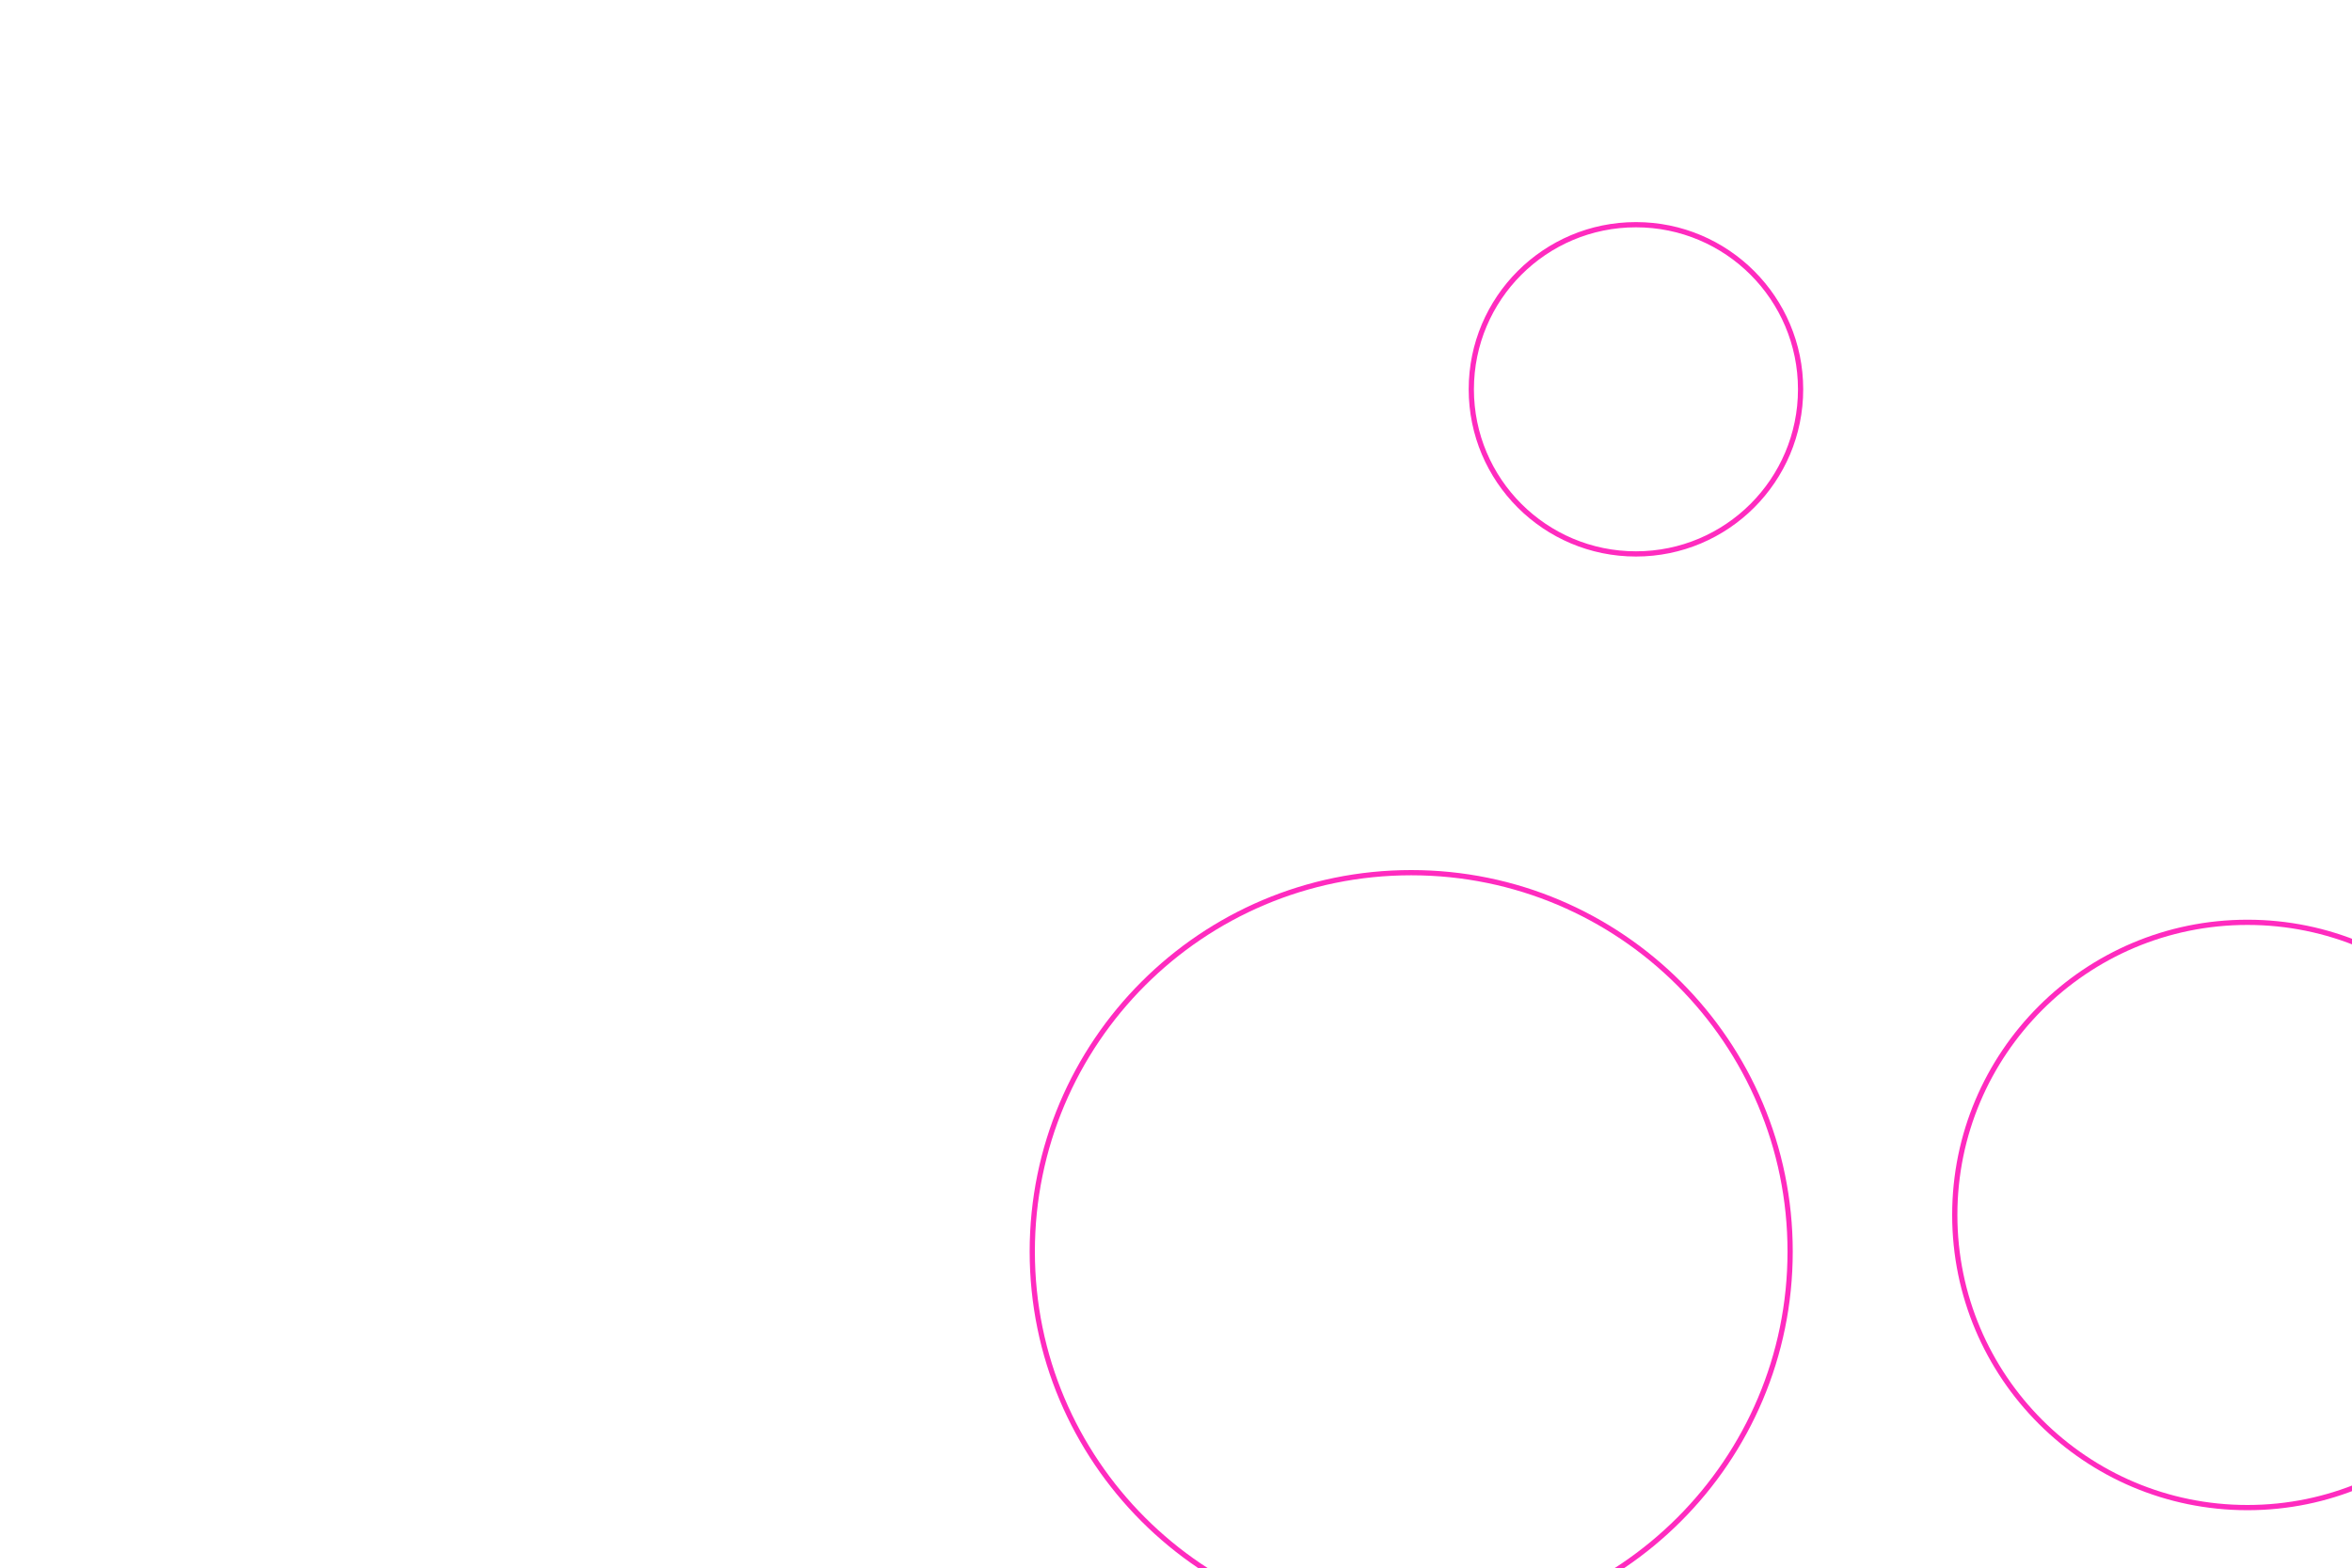
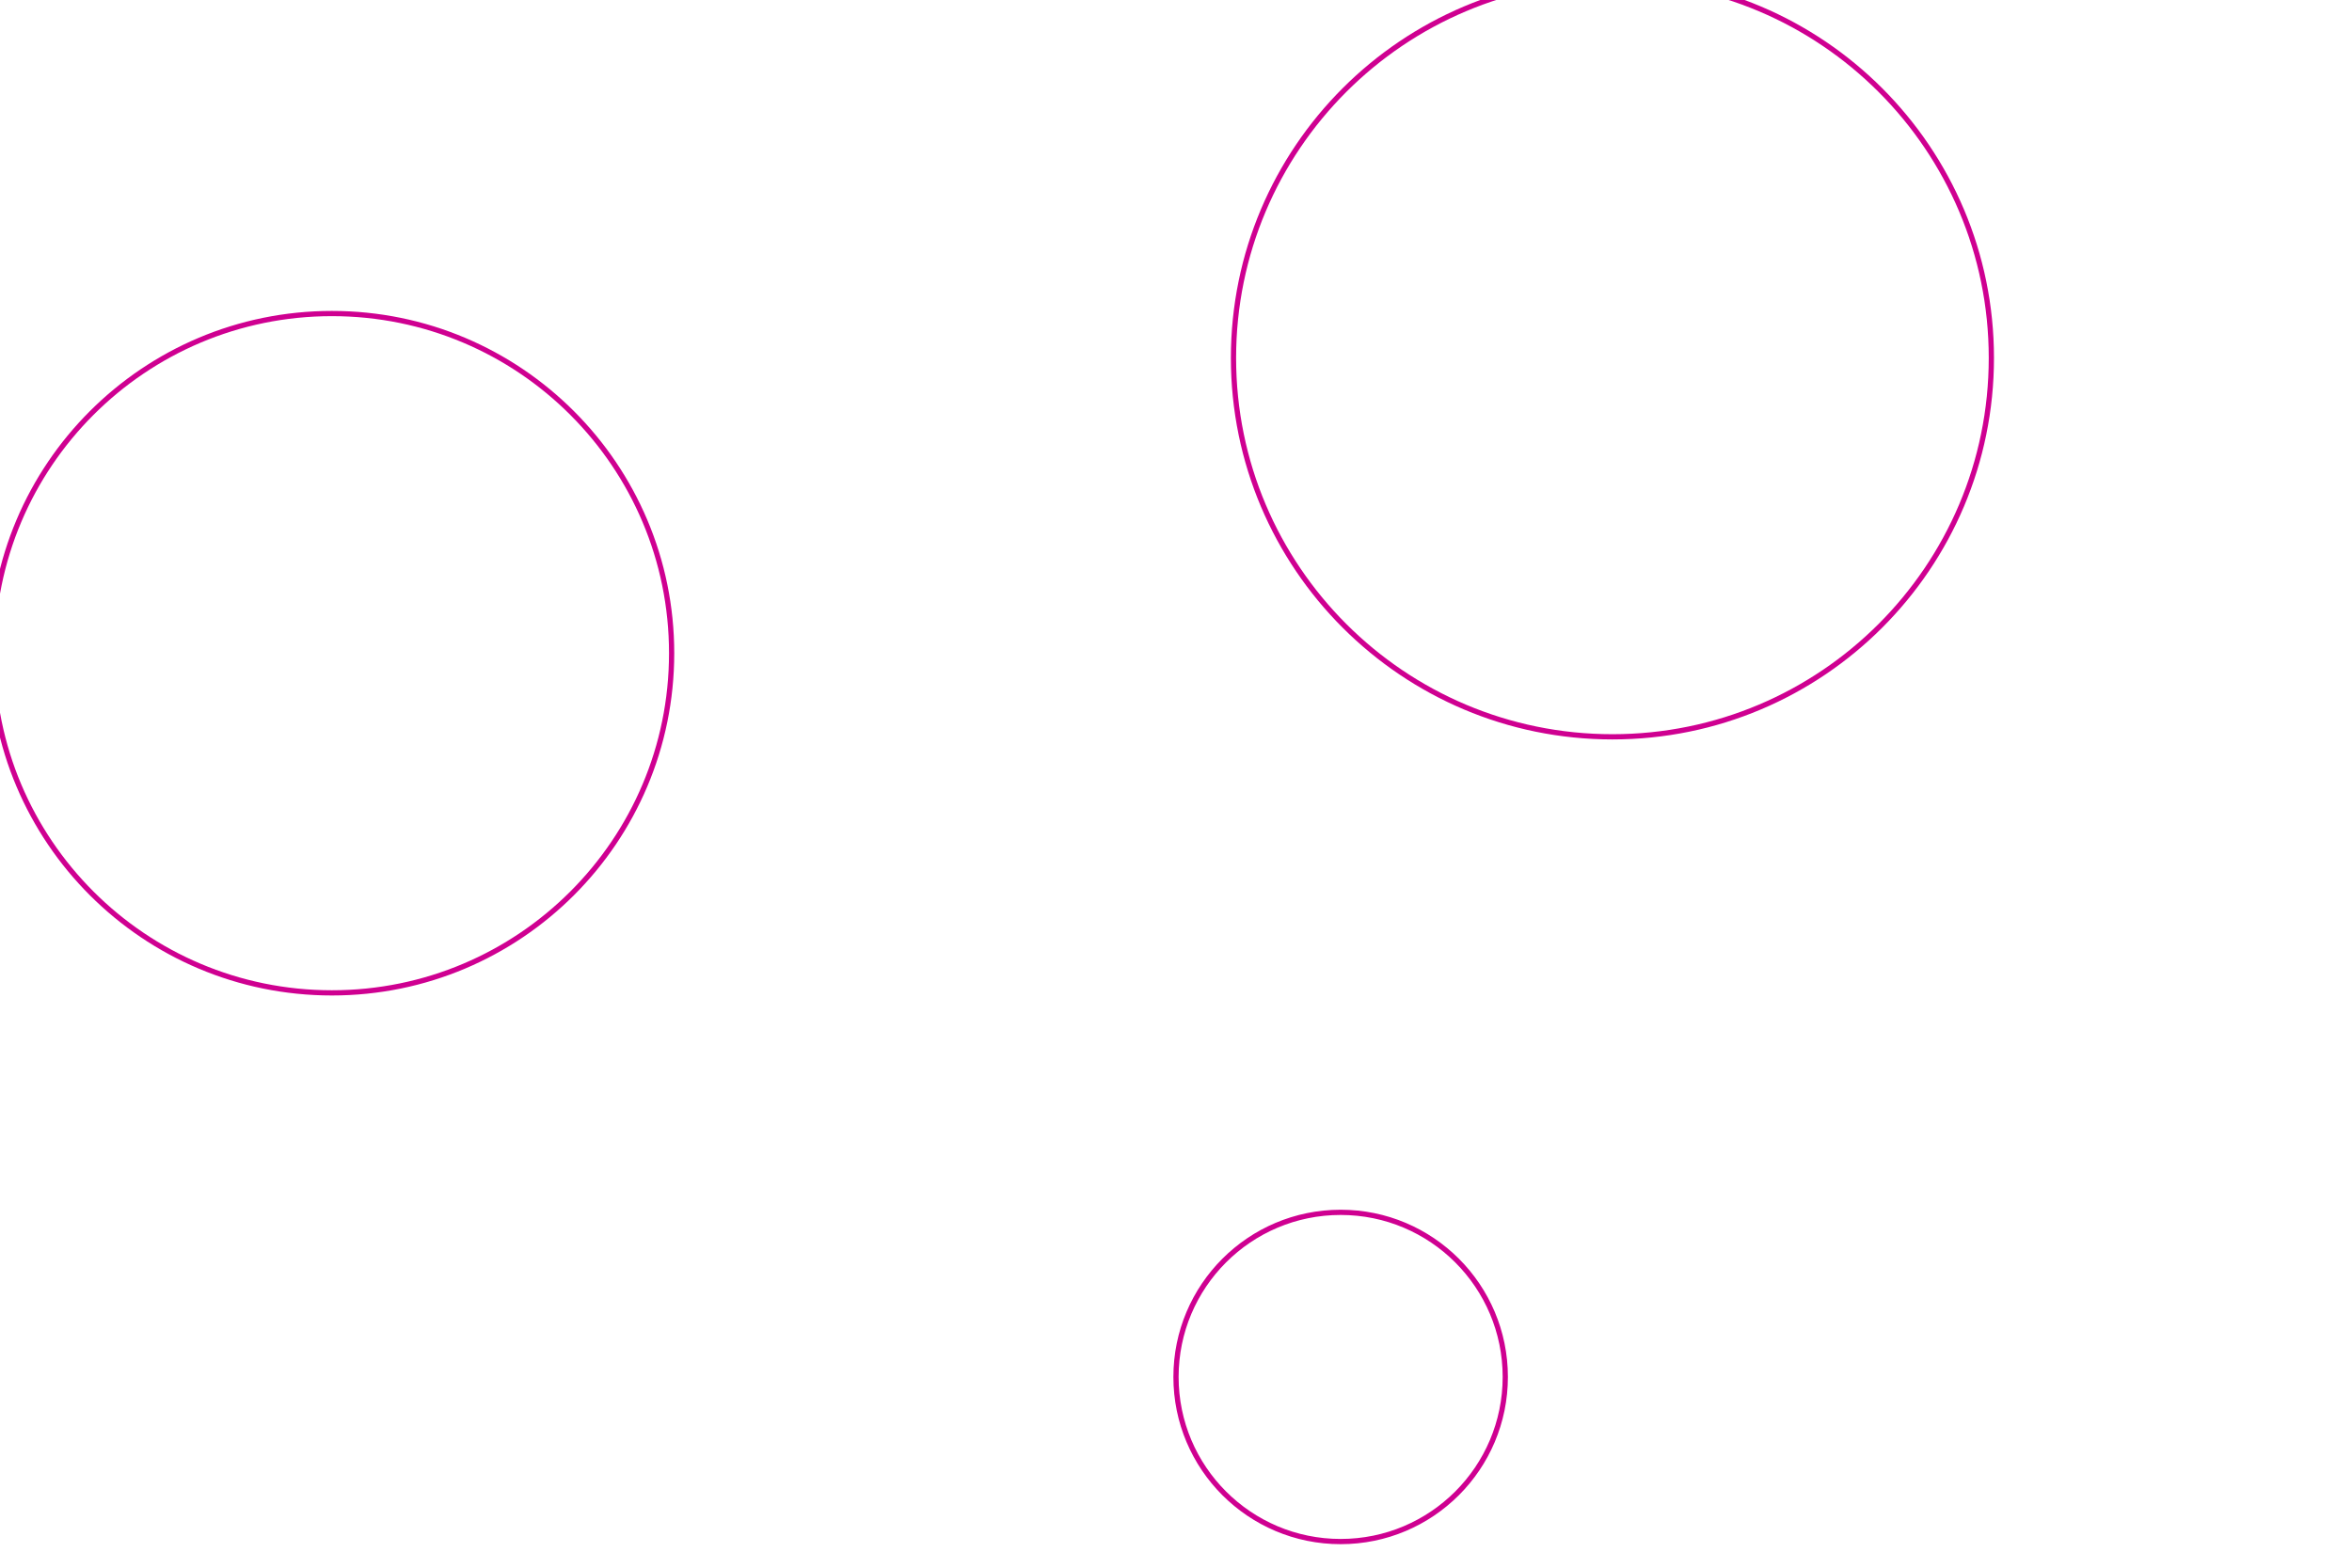
<svg xmlns="http://www.w3.org/2000/svg" id="visual" viewBox="0 0 900 600" width="900" height="600" version="1.1">
-   <g fill="none" stroke="#ff2bbf" stroke-width="2">
-     <circle r="145" cx="540" cy="479" />
-     <circle r="63" cx="626" cy="149" />
-     <circle r="112" cx="860" cy="465" />
+   <g fill="none" stroke="#cf0091" stroke-width="2">
+     <circle r="145" cx="617" cy="137" />
+     <circle r="63" cx="513" cy="527" />
+     <circle r="130" cx="127" cy="250" />
  </g>
</svg>
